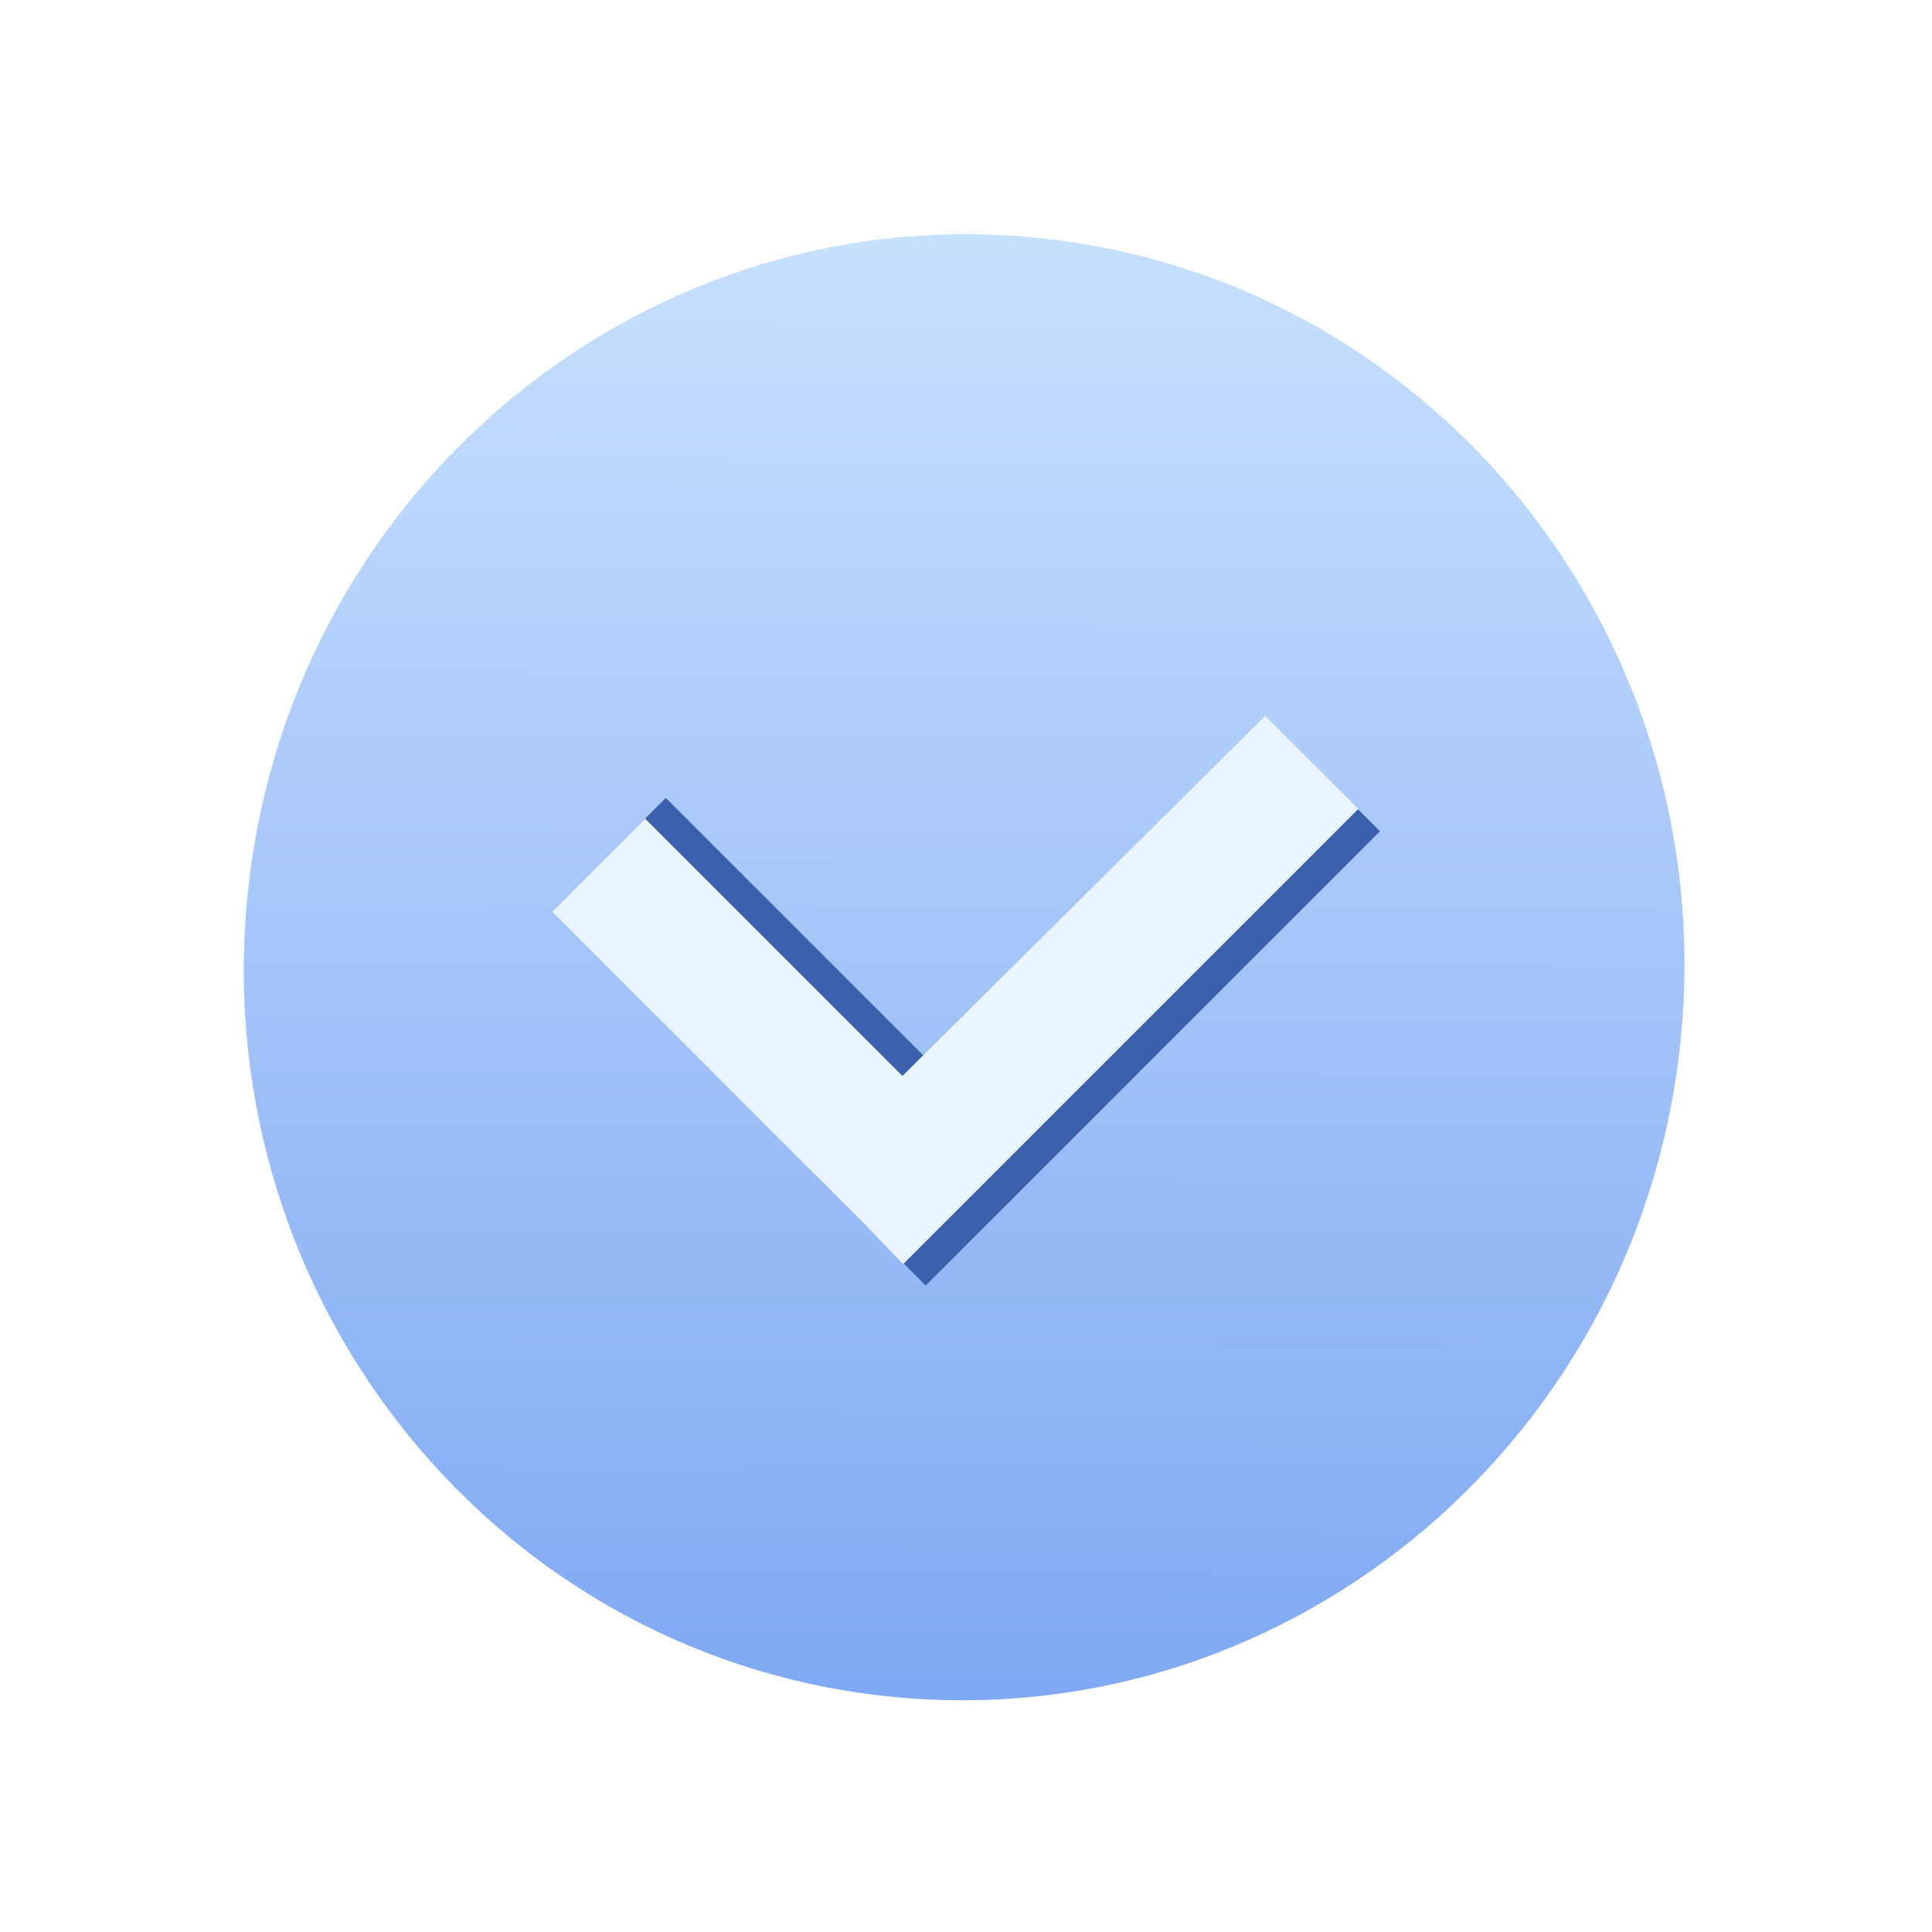
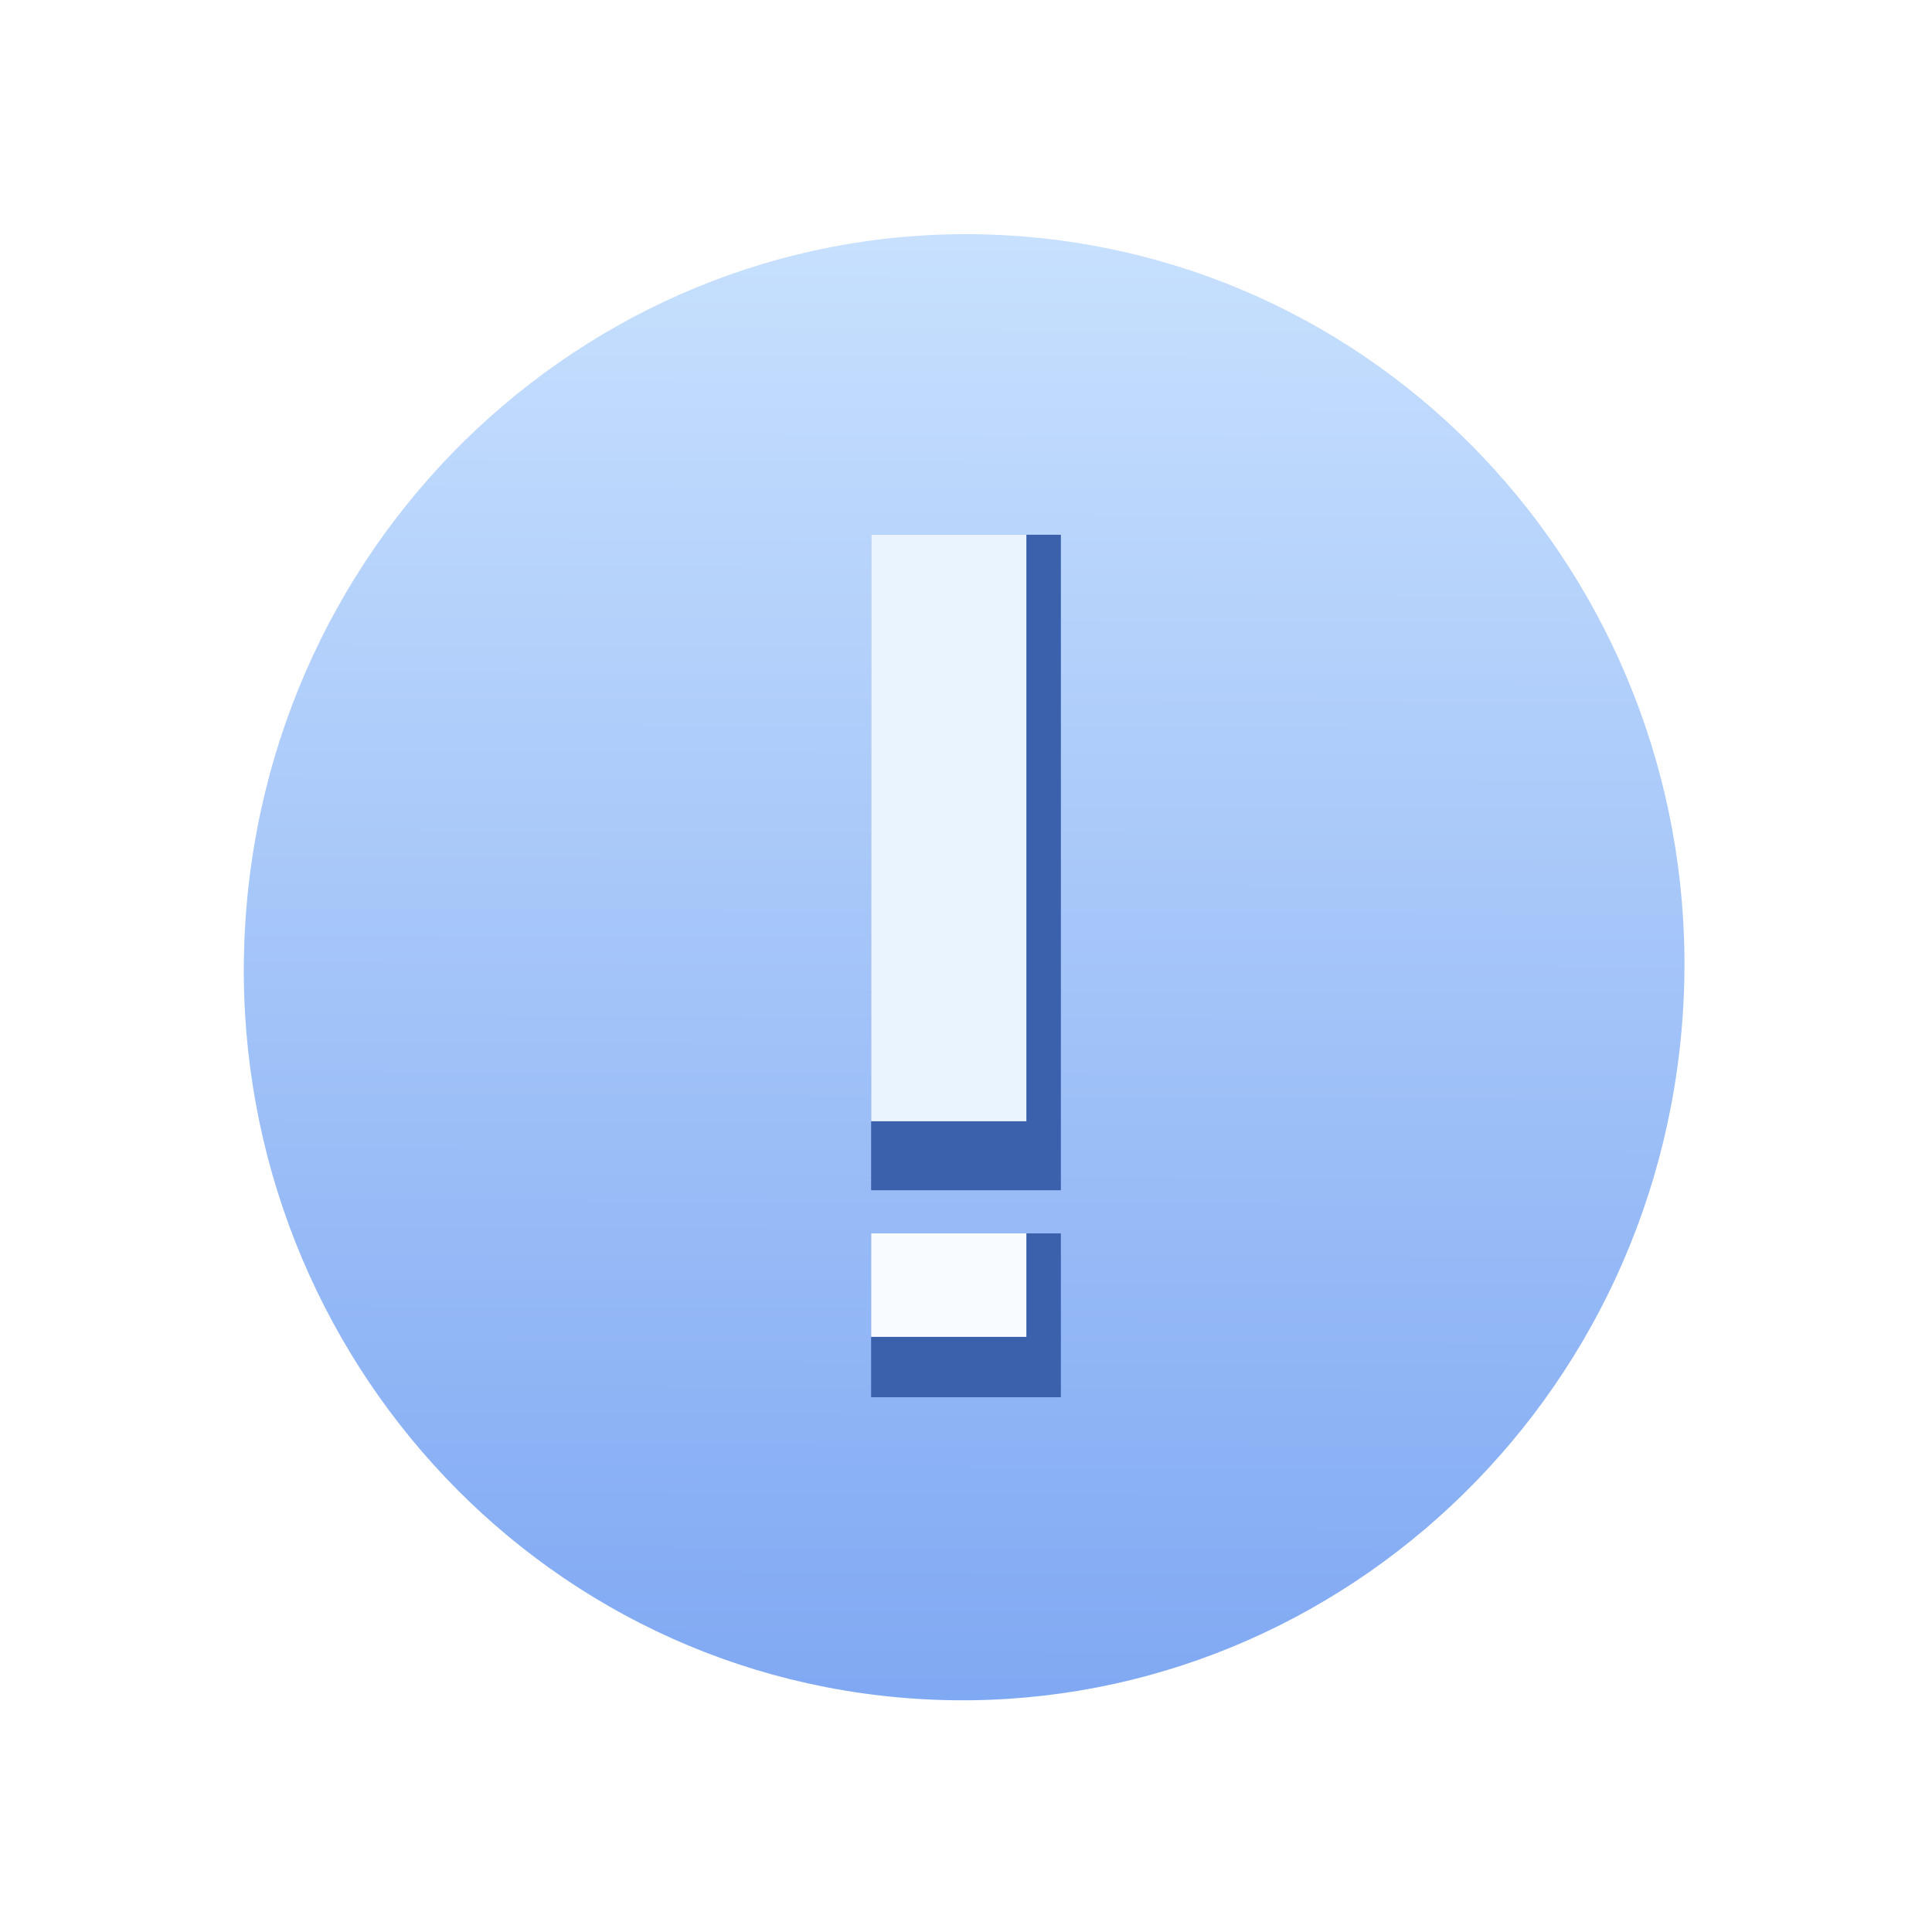
<svg xmlns="http://www.w3.org/2000/svg" width="224" height="224" viewBox="0 0 224 224" fill="none">
  <g id="caution">
-     <path id="Ellipse 397" d="M28.62 104.658C24.412 151.413 58.234 192.667 104.164 196.801C150.094 200.935 190.739 166.384 194.948 119.629C199.156 72.874 165.334 31.62 119.404 27.486C73.474 23.352 32.829 57.903 28.62 104.658Z" fill="url(#paint0_linear_262_101)" />
-     <g id="Group 320">
-       <path id="Union" d="M160 96.378L107.329 149.048L94.137 135.855L94.142 135.849L64 105.707L77.193 92.514L107.335 122.656L146.807 83.185L160 96.378Z" fill="#3B61AD" />
-       <path id="Union_2" d="M157.483 93.794L104.711 146.567L100.495 142.202L64 105.707L74.794 94.913L104.632 124.751L146.689 83L157.483 93.794Z" fill="#EAF4FF" />
+     <g id="Group 317">
+       <path id="Ellipse 397" d="M28.62 104.658C24.412 151.413 58.234 192.667 104.164 196.801C150.094 200.935 190.739 166.384 194.948 119.629C199.156 72.874 165.334 31.62 119.404 27.486C73.474 23.352 32.829 57.903 28.62 104.658Z" fill="url(#paint0_linear_263_135)" />
+       <g id="Group 1">
+         <path id="Rectangle 14" d="M101 62H123V138H101V62Z" fill="#3B61AD" />
+         <path id="Rectangle 12" d="M101 62H119V130H101V62Z" fill="#EAF4FF" />
+         <path id="Rectangle 15" d="M101 143H123V162H101V143Z" fill="#3B61AD" />
+         <path id="Rectangle 13" d="M101 143H119V155H101V143Z" fill="#F8FBFF" />
+       </g>
    </g>
  </g>
  <defs>
-     <linearGradient id="paint0_linear_262_101" x1="119.404" y1="27.486" x2="118.5" y2="300.5" gradientUnits="userSpaceOnUse">
+     <linearGradient id="paint0_linear_263_135" x1="119.404" y1="27.486" x2="118.5" y2="300.5" gradientUnits="userSpaceOnUse">
      <stop stop-color="#C7E0FE" />
      <stop offset="1" stop-color="#5587EC" />
    </linearGradient>
  </defs>
</svg>
